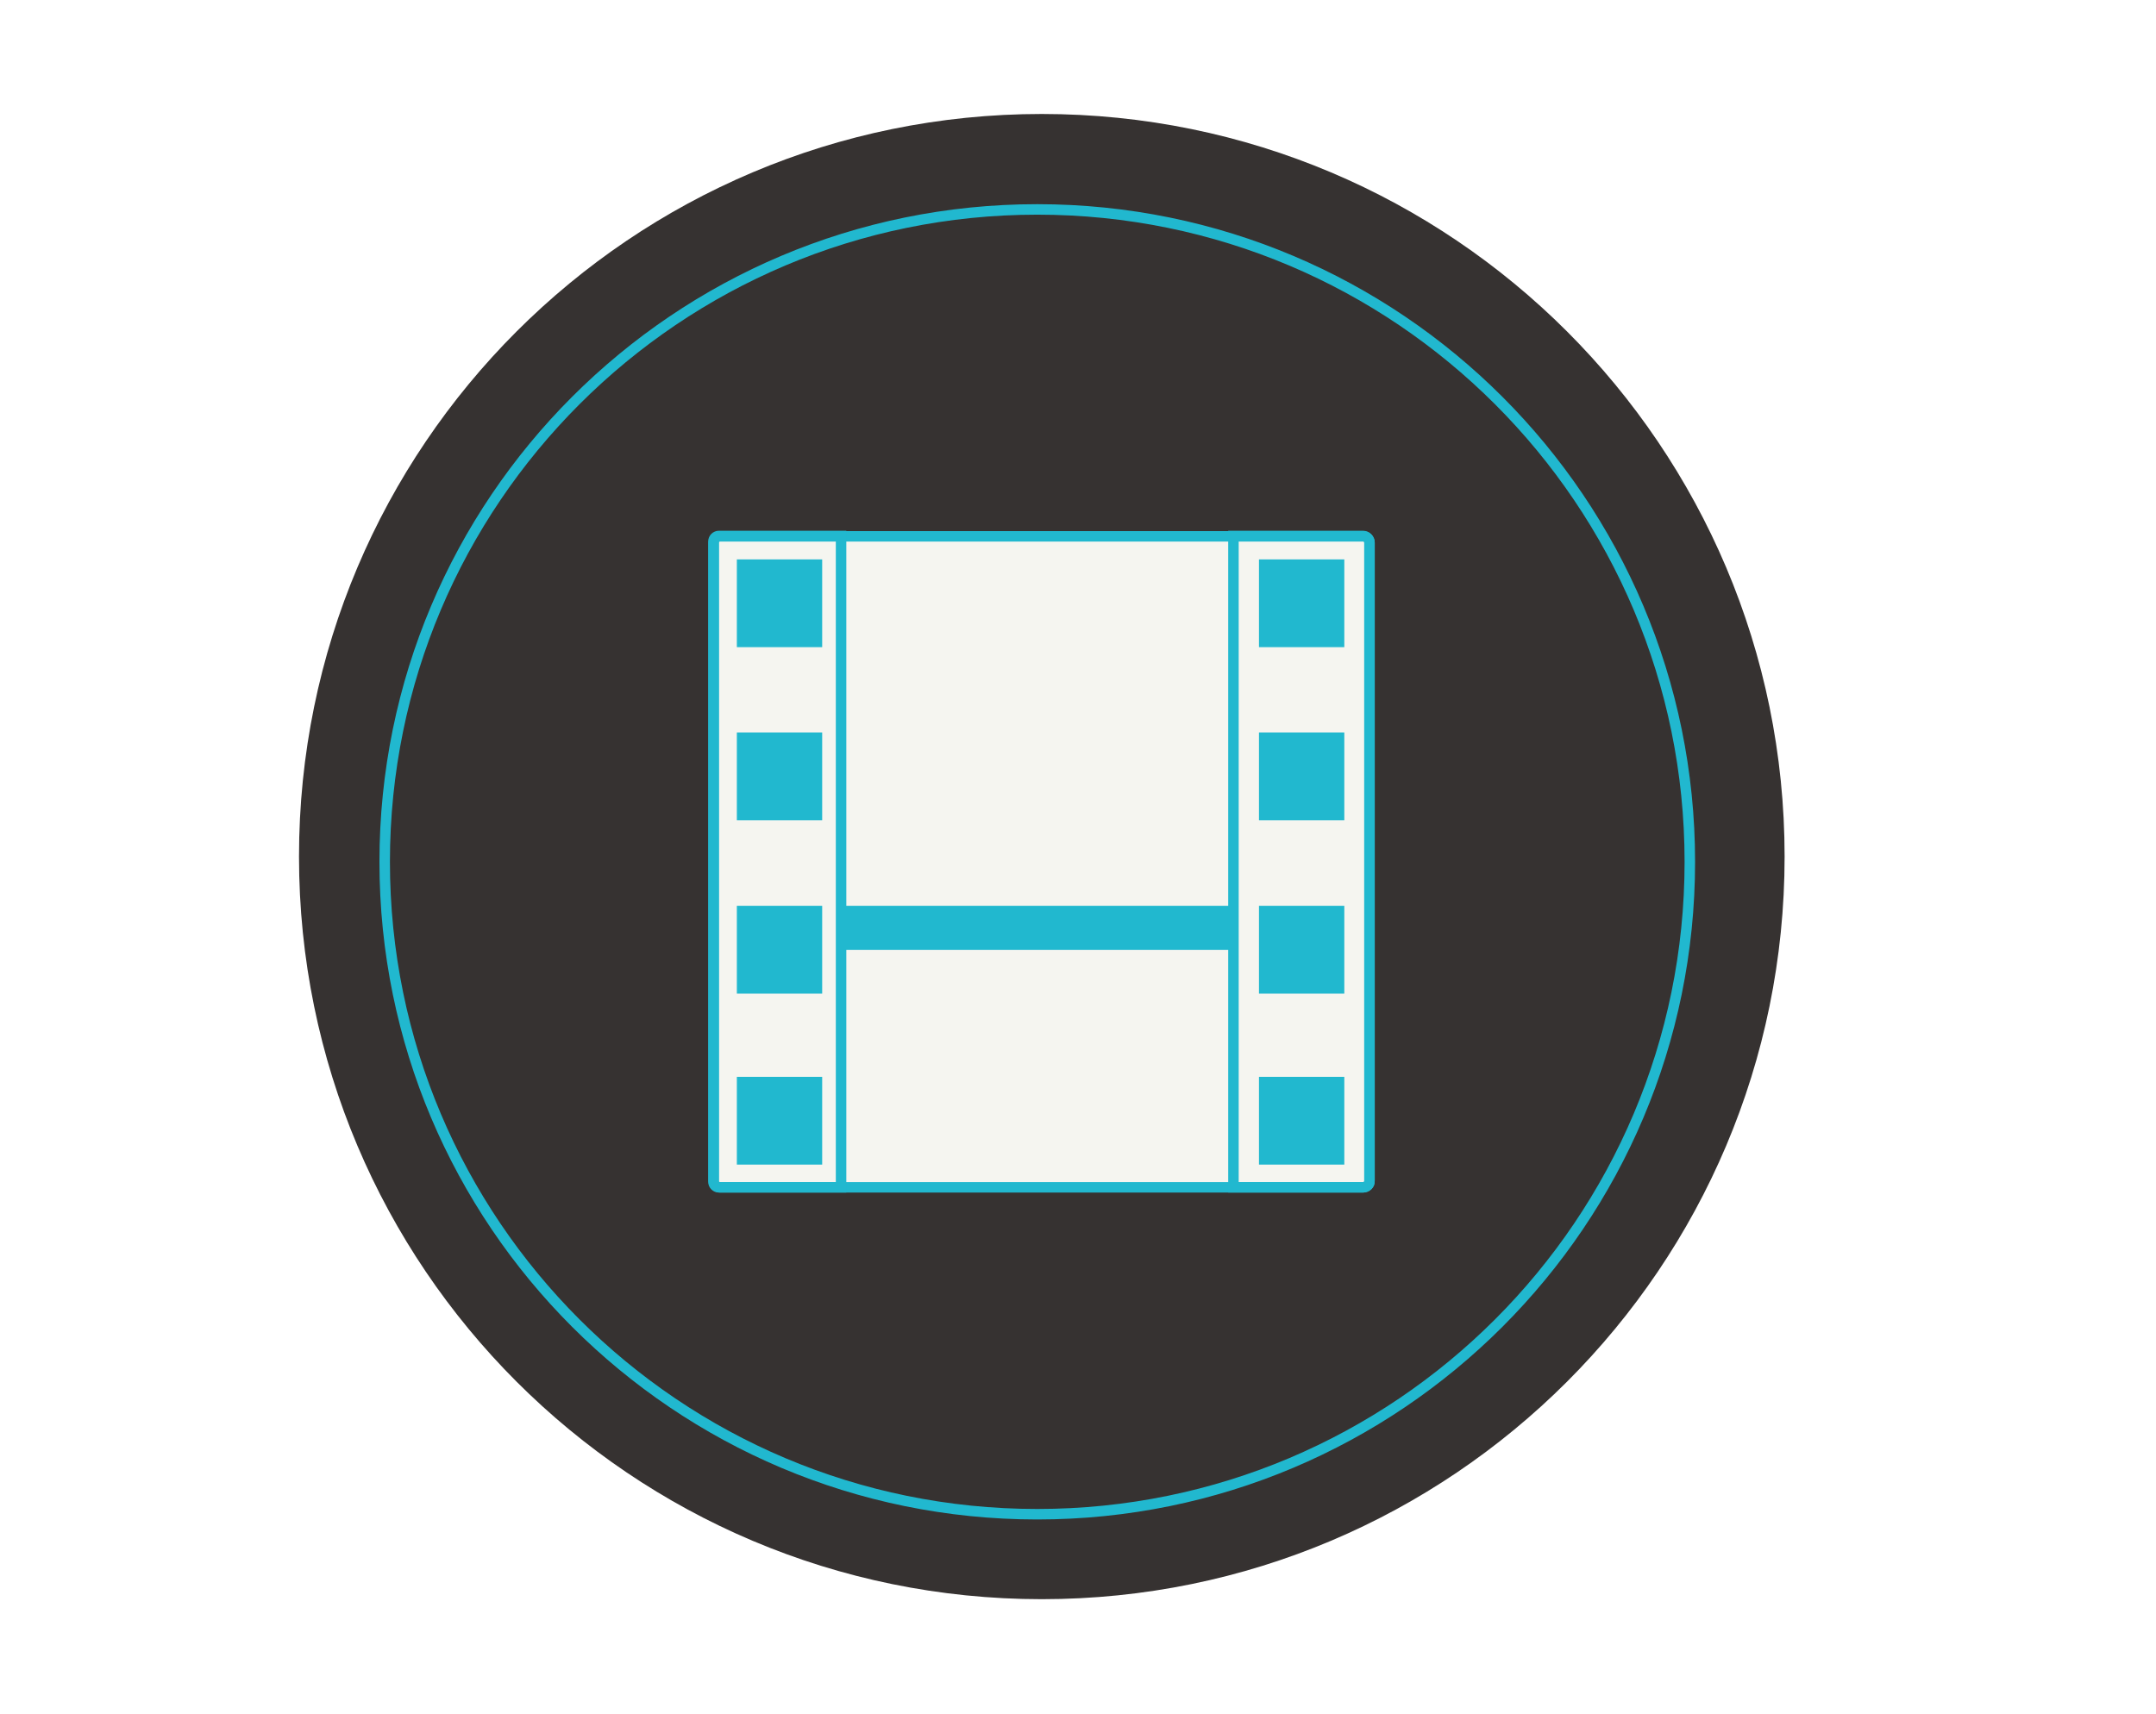
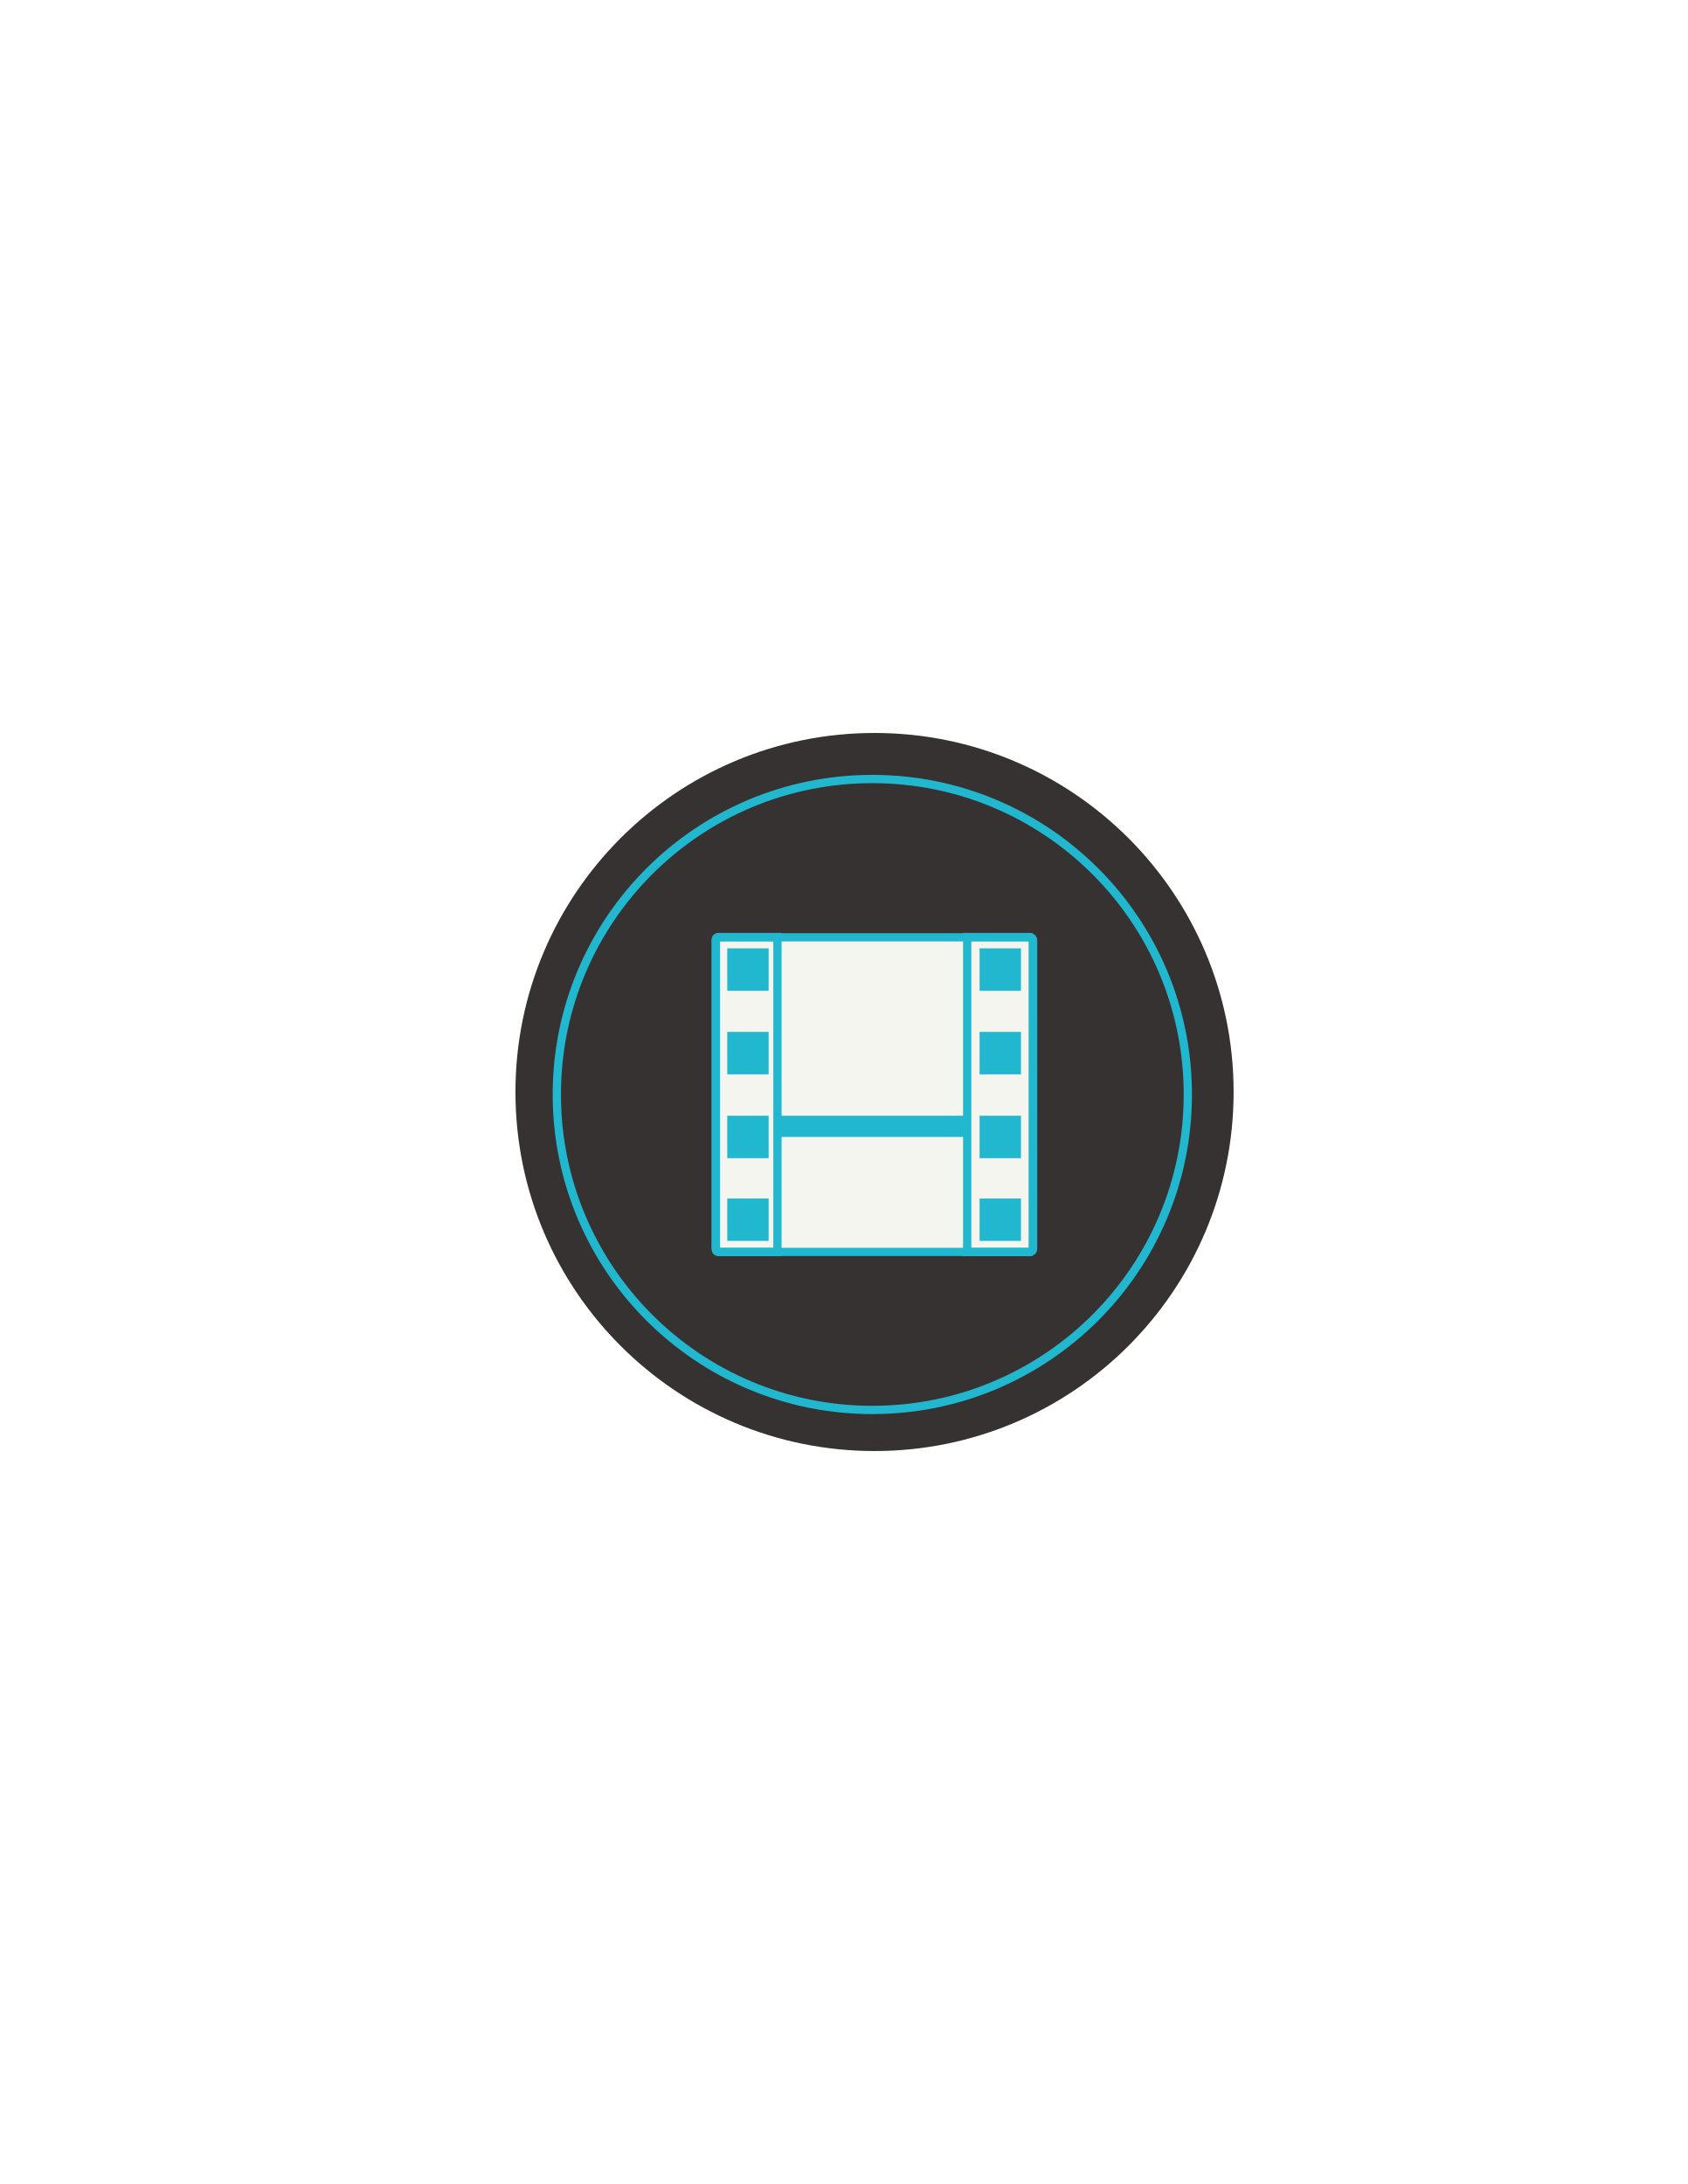
- <svg xmlns="http://www.w3.org/2000/svg" version="1.1" id="Layer_1" x="0px" y="0px" viewBox="0 0 616.5 490.1" enable-background="new 0 0 616.5 490.1" xml:space="preserve">
-   <circle fill="#363231" cx="297.9" cy="245" r="212.4" />
-   <path fill="#F5F5F0" stroke="#21B8CF" stroke-width="3" stroke-miterlimit="10" d="M389.8,339.6H205.9c-1,0-1.8-0.8-1.8-1.8V155.2  c0-1,0.8-1.8,1.8-1.8h183.9c1,0,1.8,0.8,1.8,1.8v182.6C391.7,338.8,390.8,339.6,389.8,339.6z" />
-   <path fill="none" stroke="#21B8CF" stroke-width="3" stroke-miterlimit="10" d="M240.5,339.6h-34.9c-0.9,0-1.6-0.7-1.6-1.6V154.9  c0-0.9,0.7-1.6,1.6-1.6h34.9V339.6z" />
-   <path fill="none" stroke="#21B8CF" stroke-width="3" stroke-miterlimit="10" d="M389.7,339.6h-37V153.3h37c1.1,0,1.9,0.9,1.9,1.9  v182.4C391.7,338.7,390.8,339.6,389.7,339.6z" />
-   <rect x="210.7" y="160" fill="#21B8CF" width="24.4" height="25.1" />
-   <rect x="210.7" y="209.5" fill="#21B8CF" width="24.4" height="25.1" />
-   <rect x="210.7" y="259.1" fill="#21B8CF" width="24.4" height="25.1" />
-   <rect x="210.7" y="308" fill="#21B8CF" width="24.4" height="25.1" />
-   <rect x="360" y="160" fill="#21B8CF" width="24.4" height="25.1" />
-   <rect x="360" y="209.5" fill="#21B8CF" width="24.4" height="25.1" />
-   <rect x="360" y="259.1" fill="#21B8CF" width="24.4" height="25.1" />
-   <rect x="360" y="308" fill="#21B8CF" width="24.4" height="25.1" />
-   <rect x="240.5" y="259.1" fill="#21B8CF" width="112.2" height="12.6" />
-   <circle fill="none" stroke="#21B8CF" stroke-width="3" stroke-miterlimit="10" cx="296.6" cy="246.5" r="186.6" />
+ <svg xmlns="http://www.w3.org/2000/svg" version="1.1" id="Layer_1" x="0px" y="0px" viewBox="0 0 612 792" enable-background="new 0 0 612 792" xml:space="preserve">
+   <g>
+     <circle fill="#363231" cx="317.1" cy="396" r="130.2" />
+     <path fill="#F5F5F0" stroke="#21B8CF" stroke-width="3" stroke-miterlimit="10" d="M373.4,454H260.7c-0.6,0-1.1-0.5-1.1-1.1V341   c0-0.6,0.5-1.1,1.1-1.1h112.7c0.6,0,1.1,0.5,1.1,1.1v111.9C374.6,453.5,374.1,454,373.4,454z" />
+     <path fill="none" stroke="#21B8CF" stroke-width="3" stroke-miterlimit="10" d="M281.9,454h-21.4c-0.6,0-1-0.4-1-1V340.8   c0-0.6,0.4-1,1-1h21.4V454z" />
+     <path fill="none" stroke="#21B8CF" stroke-width="3" stroke-miterlimit="10" d="M373.4,454h-22.7V339.8h22.7c0.7,0,1.2,0.6,1.2,1.2   v111.8C374.6,453.4,374.1,454,373.4,454z" />
+     <rect x="263.7" y="343.9" fill="#21B8CF" width="15" height="15.4" />
+     <rect x="263.7" y="374.2" fill="#21B8CF" width="15" height="15.4" />
+     <rect x="263.7" y="404.6" fill="#21B8CF" width="15" height="15.4" />
+     <rect x="263.7" y="434.6" fill="#21B8CF" width="15" height="15.4" />
+     <rect x="355.2" y="343.9" fill="#21B8CF" width="15" height="15.4" />
+     <rect x="355.2" y="374.2" fill="#21B8CF" width="15" height="15.4" />
+     <rect x="355.2" y="404.6" fill="#21B8CF" width="15" height="15.4" />
+     <rect x="355.2" y="434.6" fill="#21B8CF" width="15" height="15.4" />
+     <rect x="281.9" y="404.6" fill="#21B8CF" width="68.8" height="7.7" />
+     <circle fill="none" stroke="#21B8CF" stroke-width="3" stroke-miterlimit="10" cx="316.3" cy="396.9" r="114.4" />
+   </g>
</svg>
